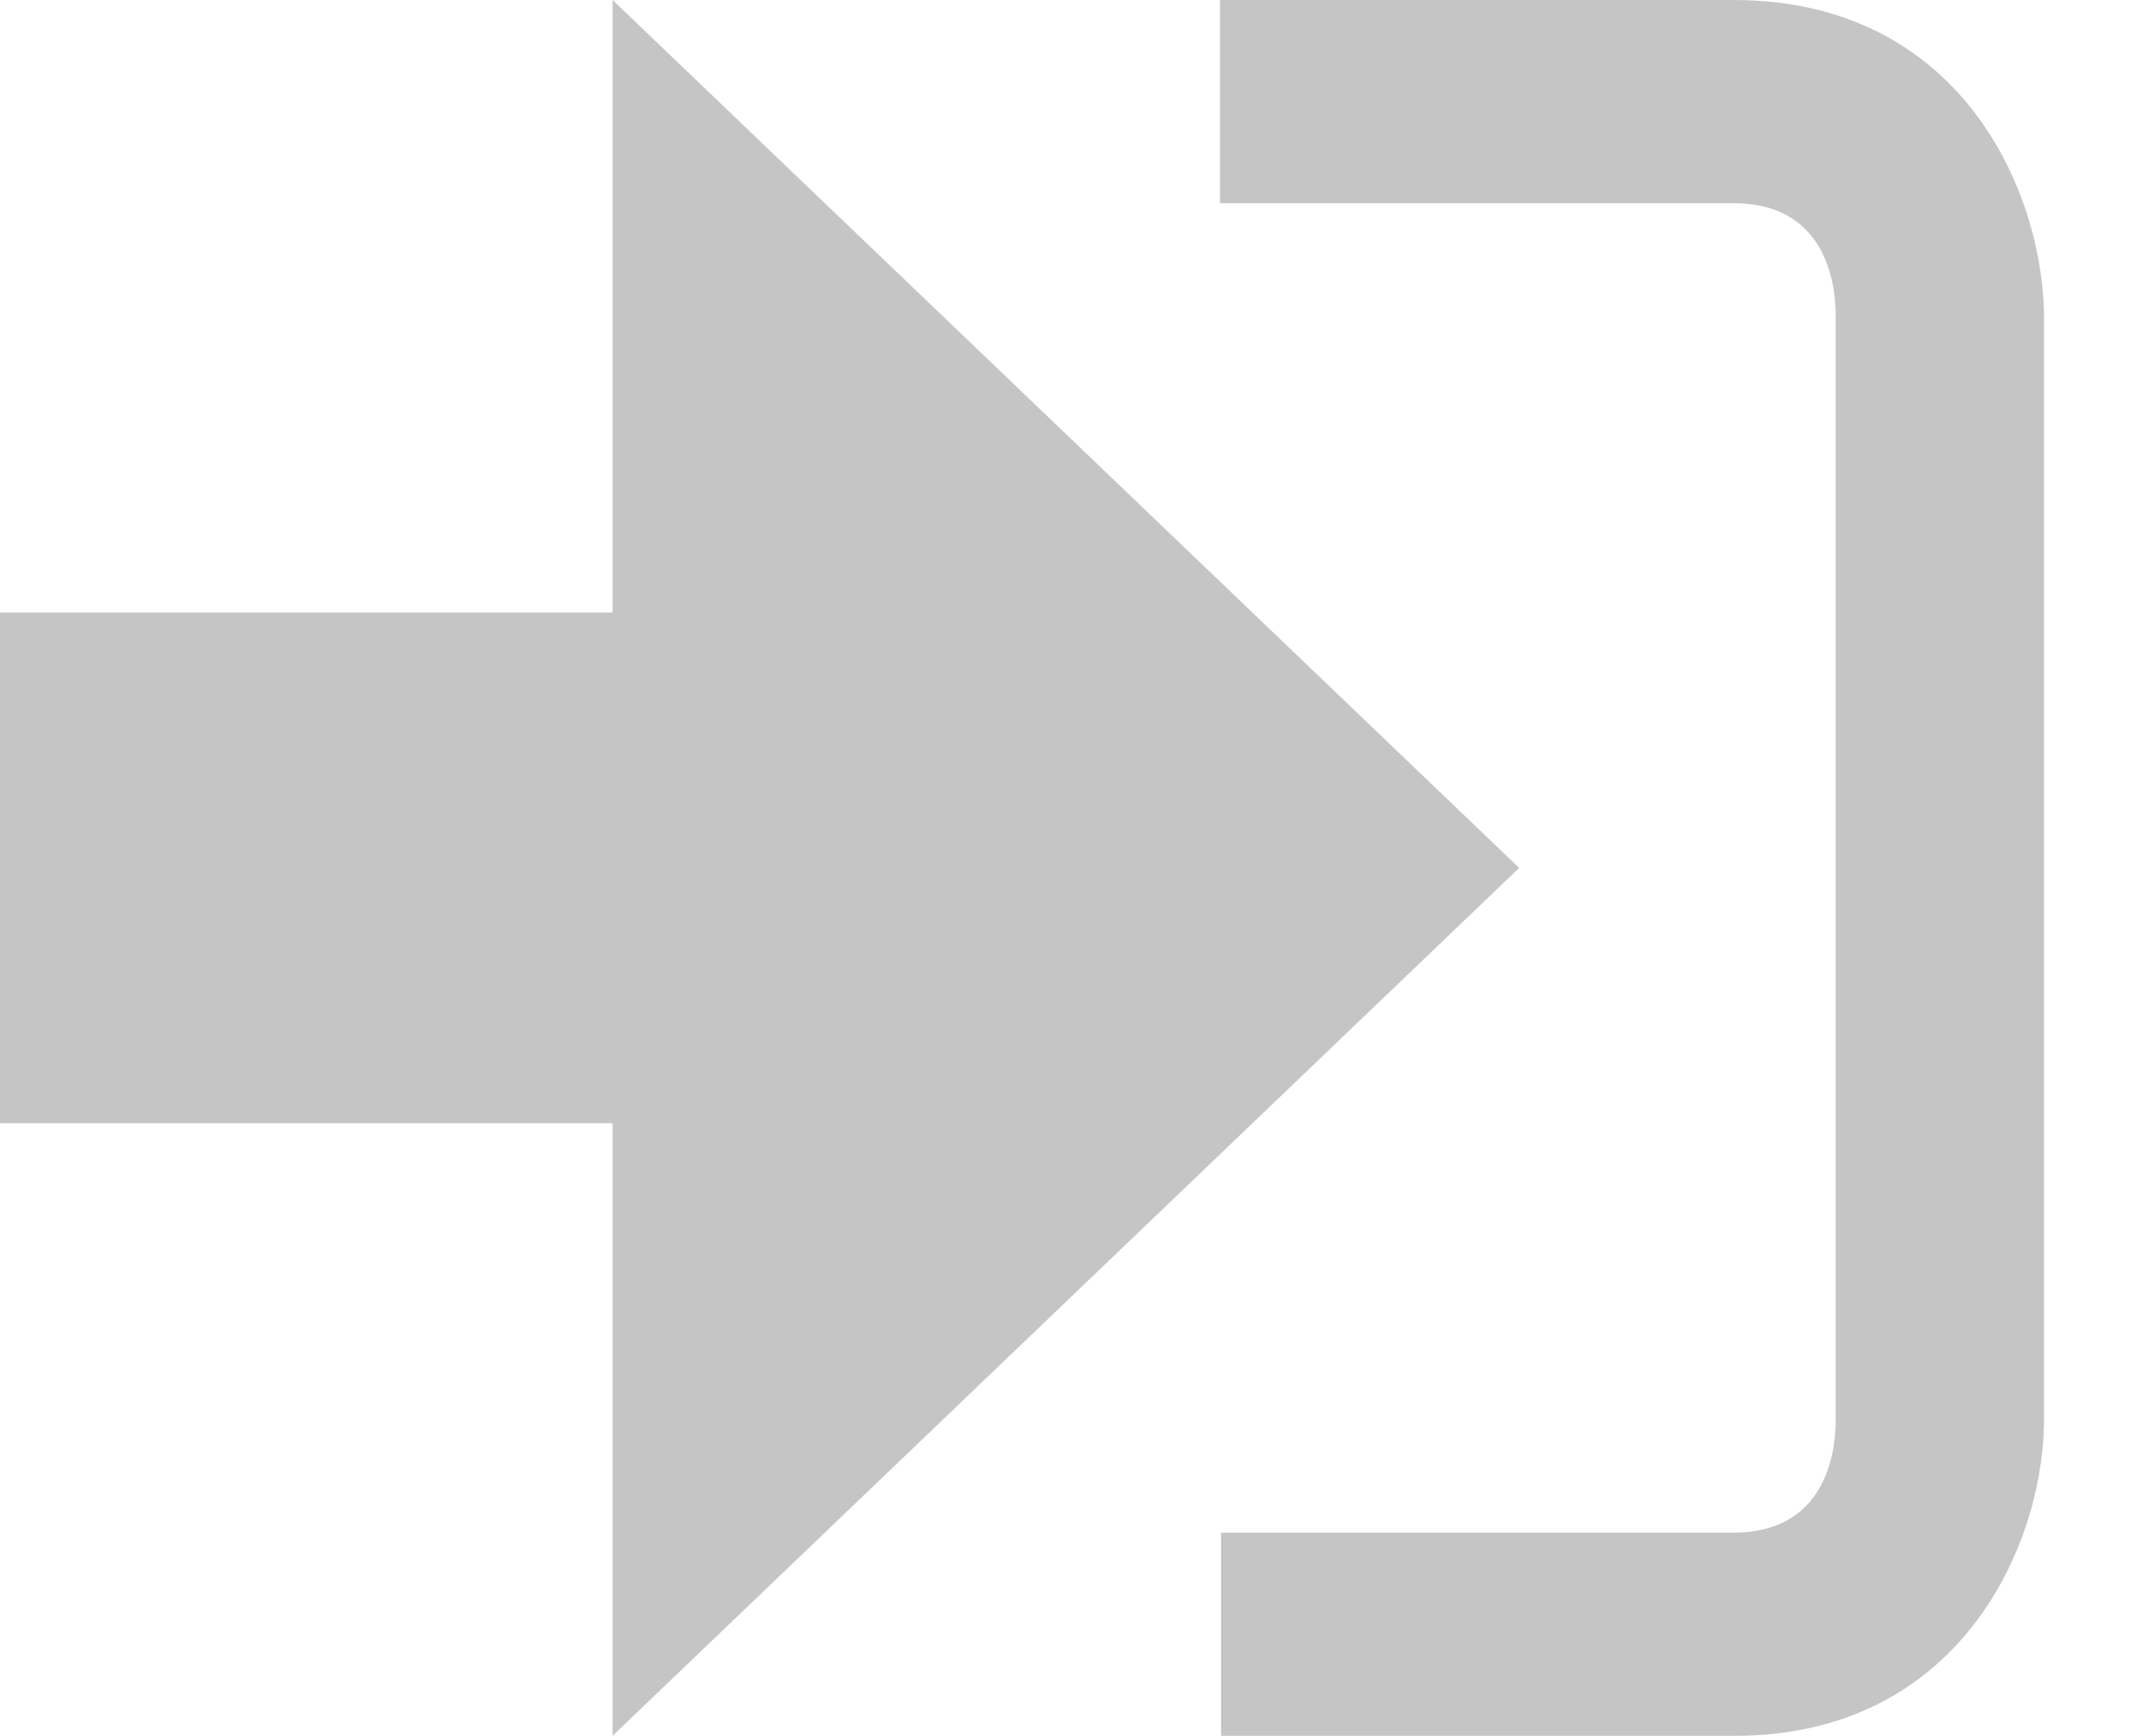
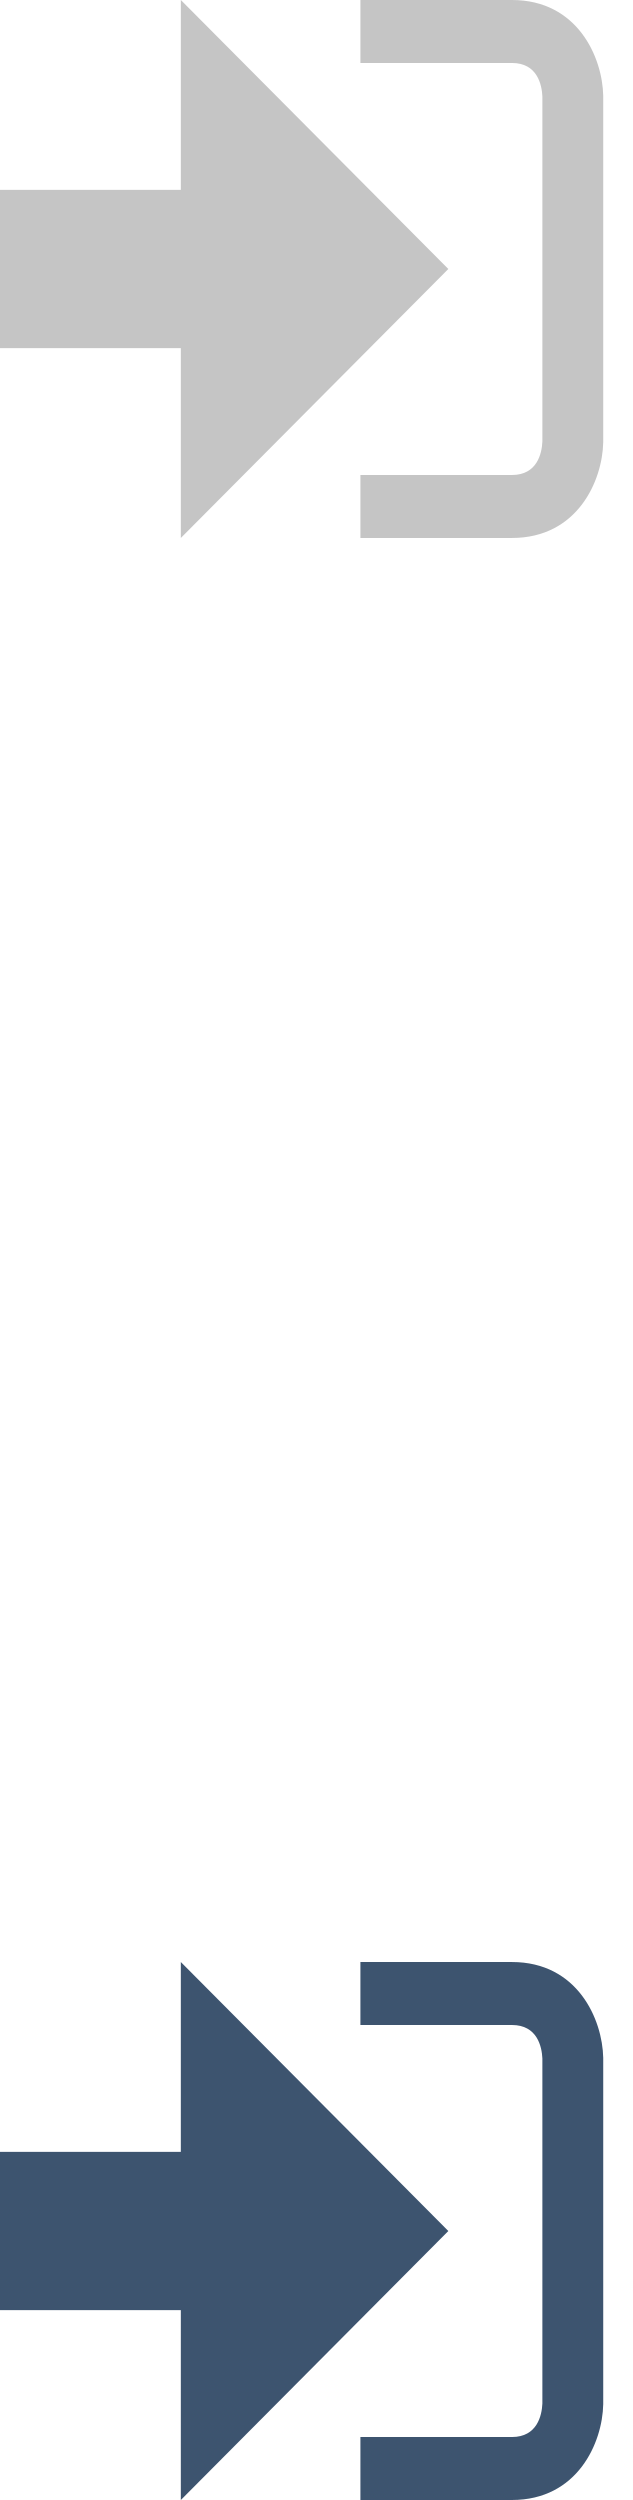
- <svg xmlns="http://www.w3.org/2000/svg" width="21" height="17" fill="none">
-   <path d="M14.88 8.5L6 0v6H0v5h6v6l8.88-8.5z" fill="#C5C5C5" />
-   <path d="M16.99 15.01h-5.03V17h5.03c2.17 0 3-1.81 3.03-3.03V3.03C19.98 1.8 19.16 0 16.98 0h-5.03v1.99h5.03c.84 0 .99.68 1 1.06v10.9c-.01.38-.16 1.06-1 1.06z" fill="#C5C5C5" />
+ <svg xmlns="http://www.w3.org/2000/svg" width="20" height="79" viewBox="0 0 20 79" fill="none">
+   <path d="M14.167 8.5L5.714 0V6H0V11H5.714V17L14.167 8.5Z" fill="#C5C5C5" />
+   <path d="M16.177 15.01H11.389V17H16.177C18.251 17 19.038 15.19 19.062 13.974V3.028C19.038 1.811 18.251 0 16.177 0H11.389V1.99H16.177C16.976 1.99 17.122 2.671 17.139 3.047V13.951C17.123 14.327 16.976 15.01 16.177 15.01Z" fill="#C5C5C5" />
+   <path d="M14.167 70.5L5.714 62V68H0V73H5.714V79L14.167 70.5Z" fill="#3D546F" />
+   <path d="M16.177 77.01H11.389V79H16.177C18.251 79 19.038 77.19 19.062 75.974V65.028C19.038 63.811 18.251 62 16.177 62H11.389V63.99H16.177C16.976 63.99 17.122 64.671 17.139 65.047V75.951C17.123 76.327 16.976 77.01 16.177 77.01Z" fill="#3D546F" />
</svg>
